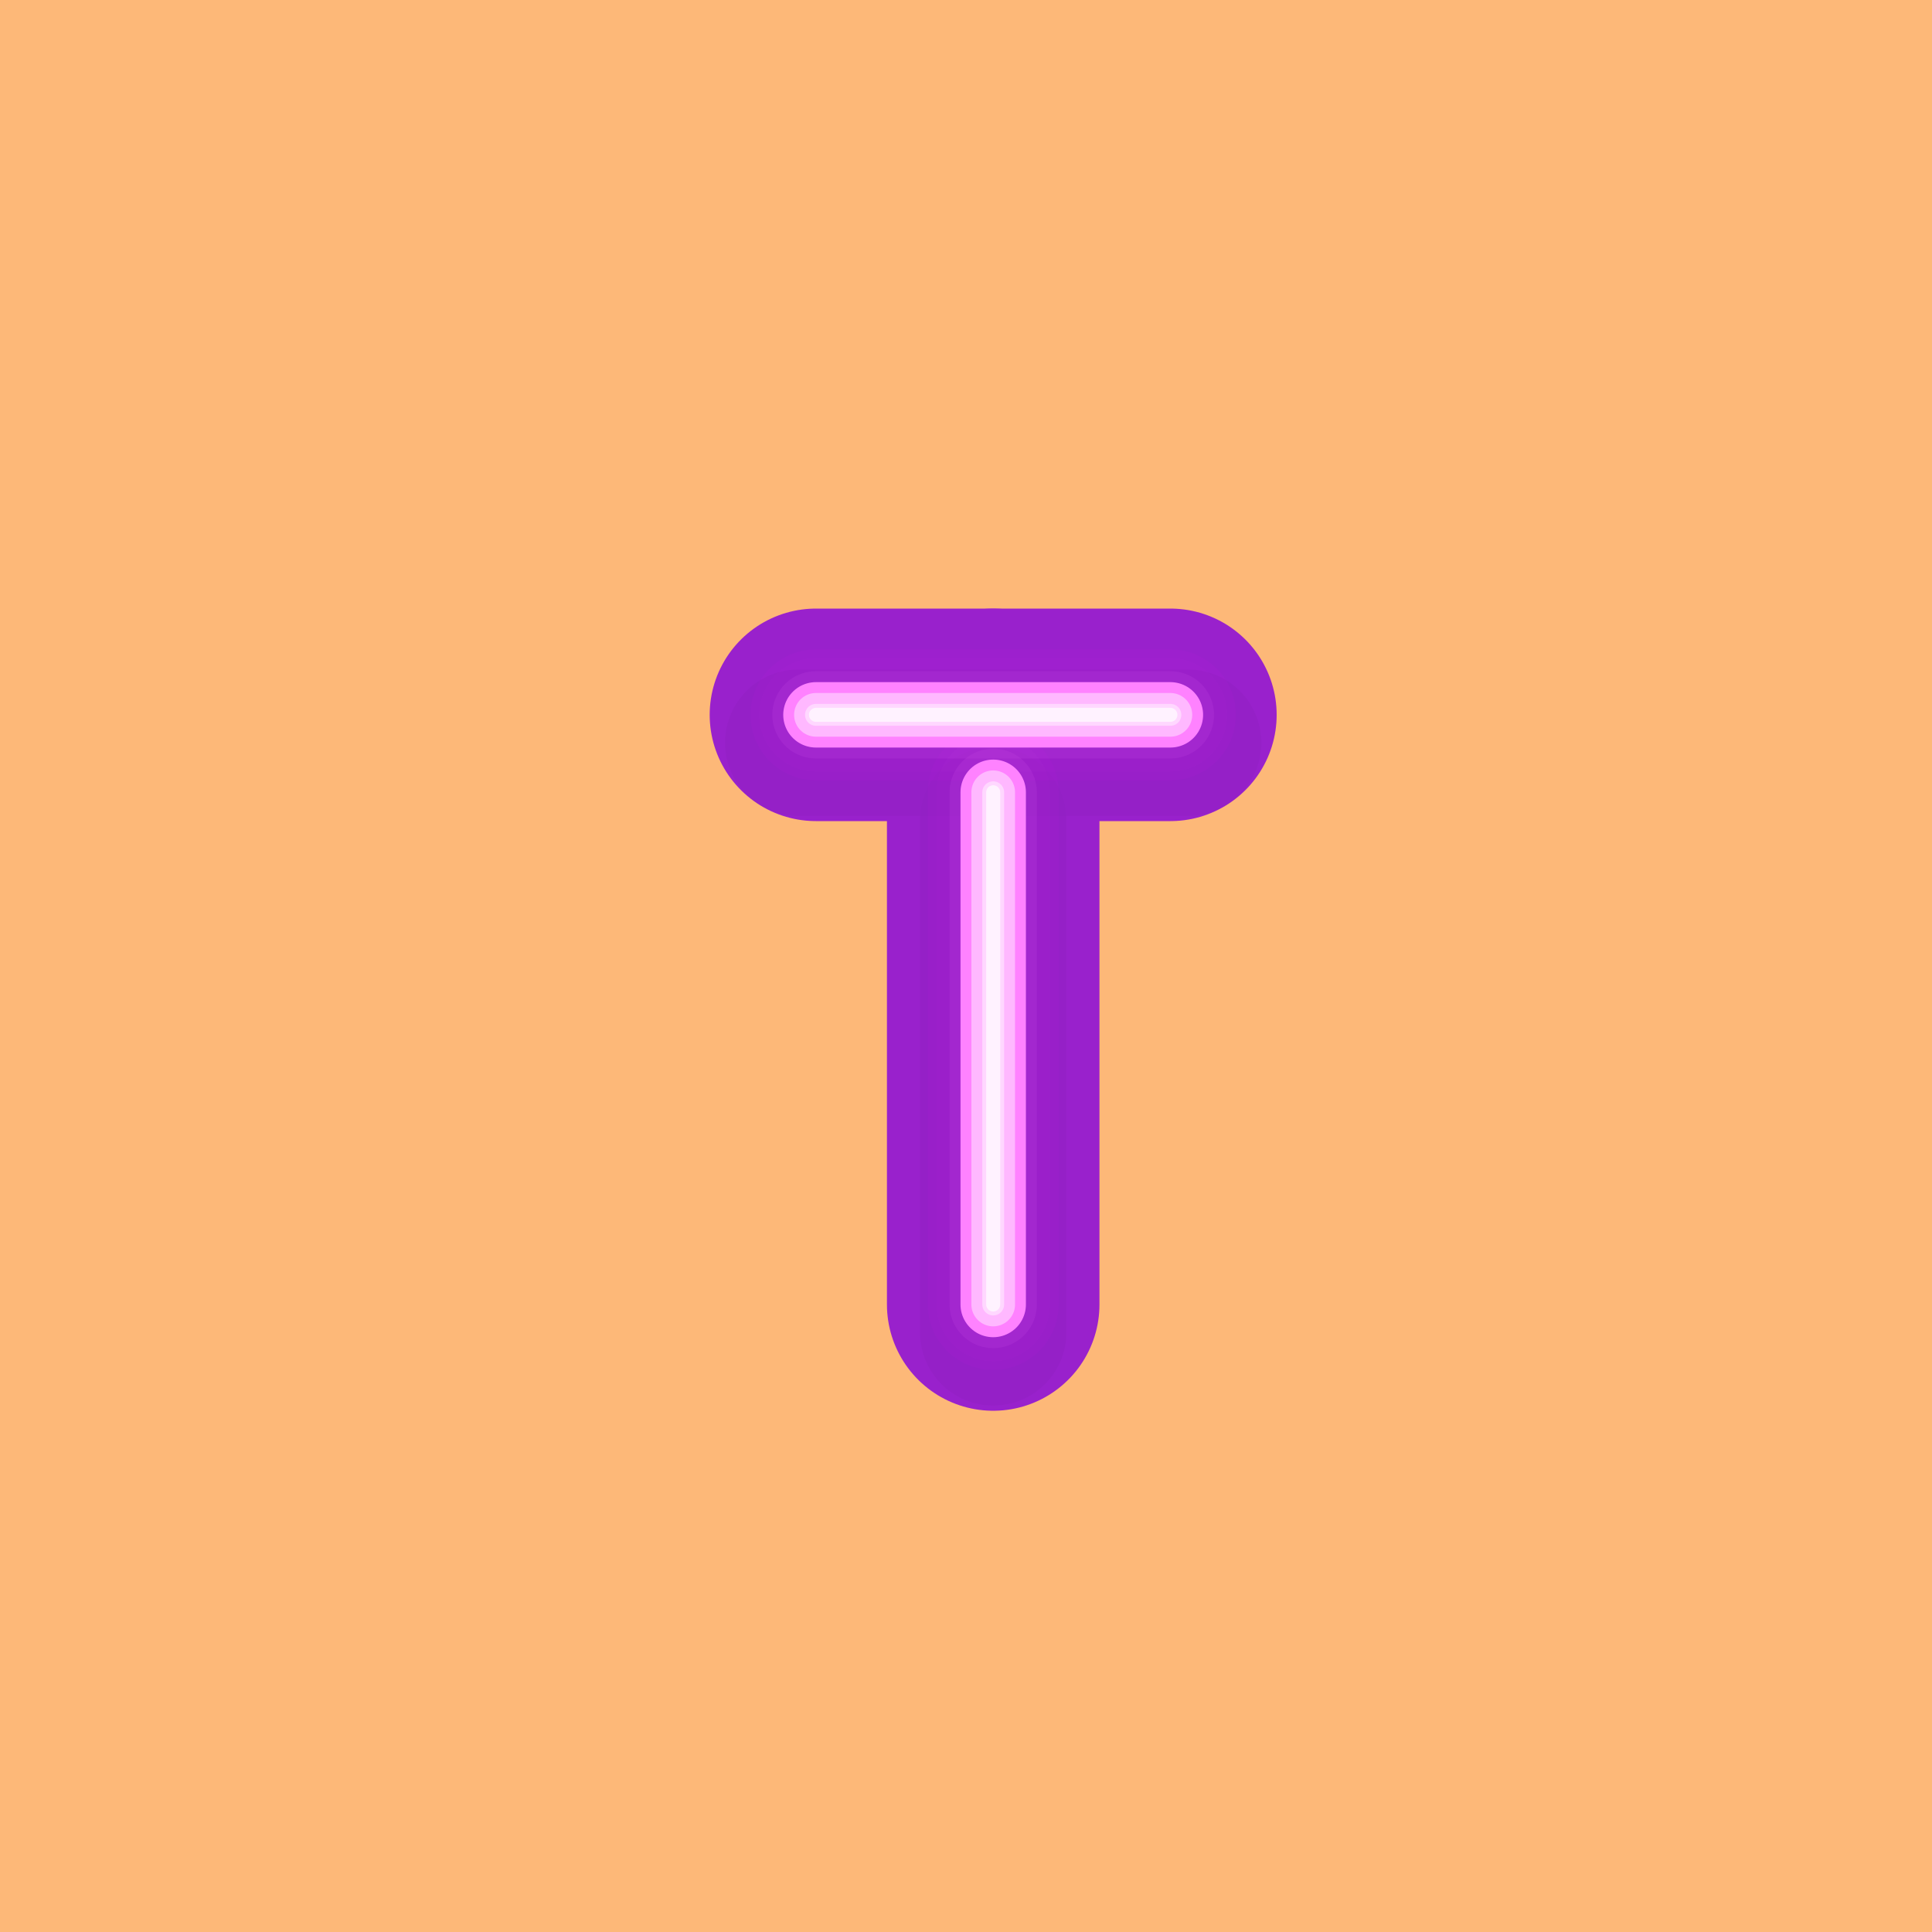
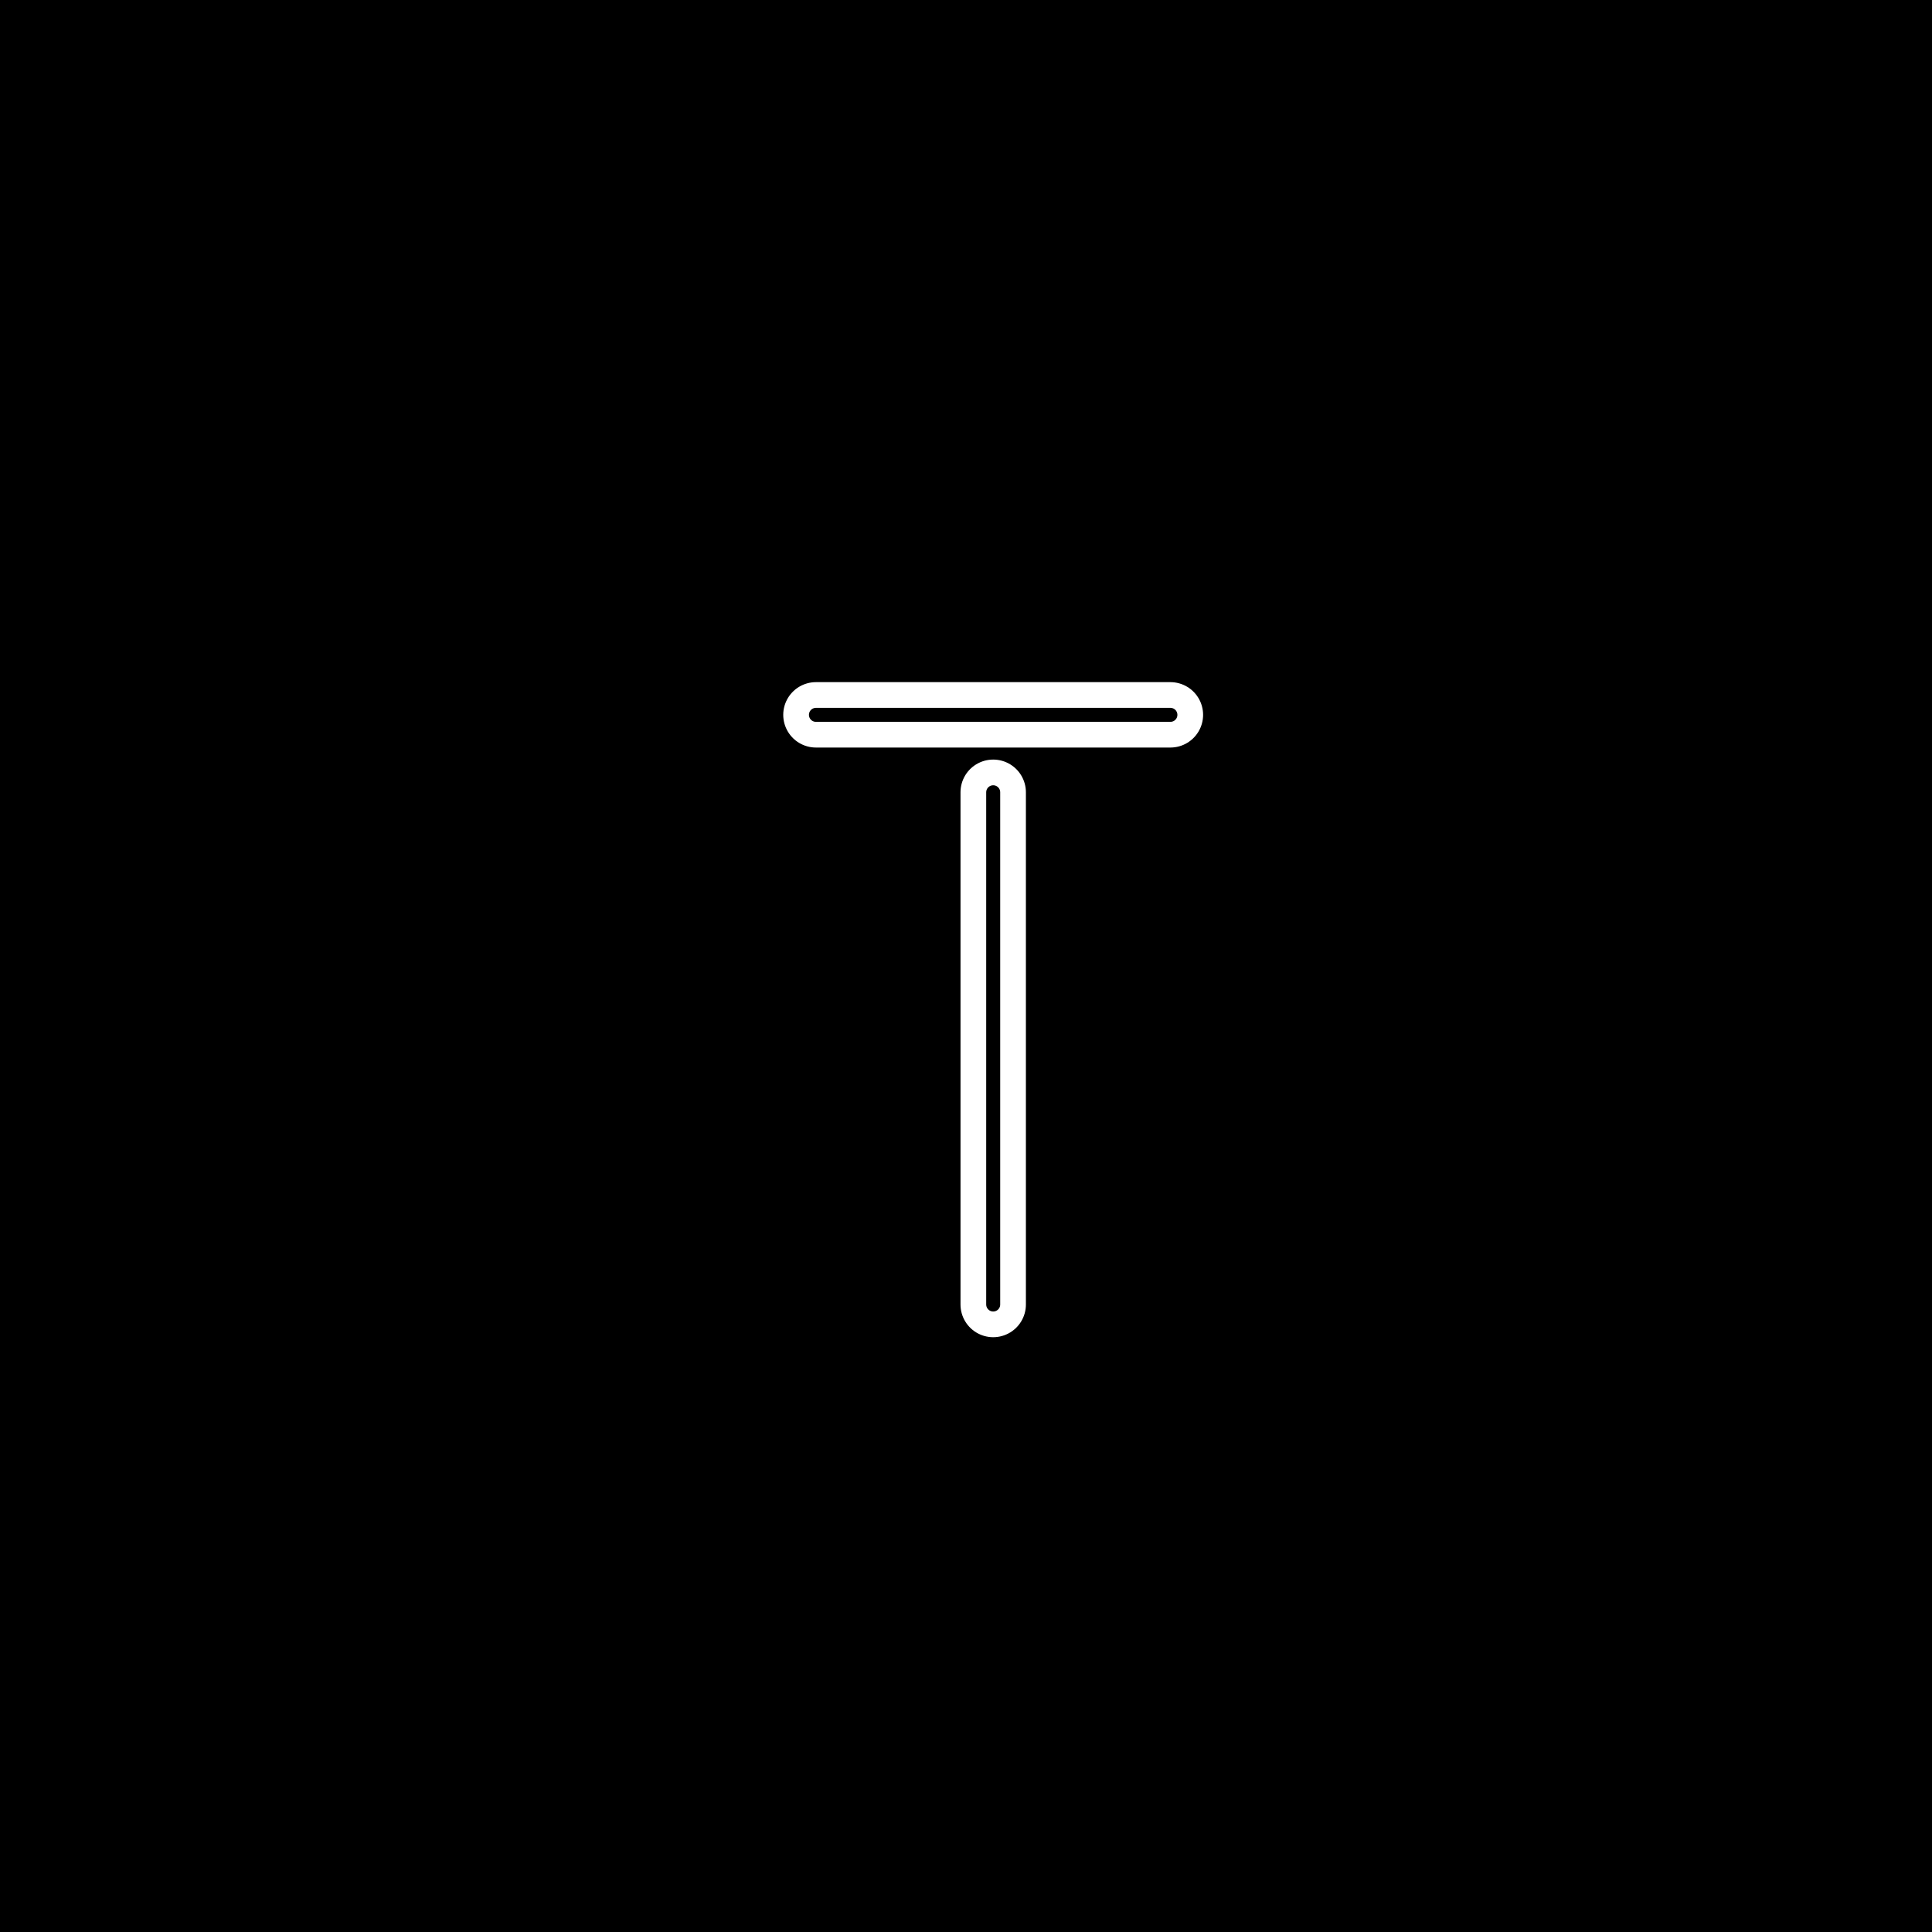
<svg xmlns="http://www.w3.org/2000/svg" width="200" height="200" viewBox="0 0 200 200" fill="none">
-   <rect width="200" height="200" fill="#FDB878" />
-   <path d="M102.816 74V135.042" stroke="#9921CC" stroke-width="22" stroke-linecap="round" stroke-linejoin="round" />
-   <path d="M84.466 74H121.159" stroke="#9921CC" stroke-width="22" stroke-linecap="round" stroke-linejoin="round" />
+   <rect width="200" height="200" fill="black" />
+   <path d="M102.816 74V135.042" stroke="black" stroke-width="22" stroke-linecap="round" stroke-linejoin="round" />
+   <path d="M84.466 74H121.159" stroke="black" stroke-width="22" stroke-linecap="round" stroke-linejoin="round" />
  <g style="mix-blend-mode:multiply" opacity="0.15">
    <g style="mix-blend-mode:multiply" opacity="0.15">
      <path d="M102.816 84.903V137.929" stroke="#000014" stroke-width="15.16" stroke-linecap="round" stroke-linejoin="round" />
    </g>
    <g style="mix-blend-mode:multiply" opacity="0.15">
      <path d="M82.629 76.887H122.997" stroke="#000014" stroke-width="15.16" stroke-linecap="round" stroke-linejoin="round" />
    </g>
  </g>
  <g opacity="0.2">
-     <path opacity="0.2" d="M102.816 82.016V135.042" stroke="#FF00FF" stroke-width="13.55" stroke-linecap="round" stroke-linejoin="round" />
-     <path opacity="0.2" d="M84.466 74H121.159" stroke="#FF00FF" stroke-width="13.55" stroke-linecap="round" stroke-linejoin="round" />
+     <path opacity="0.2" d="M102.816 82.016V135.042" stroke="black" stroke-width="13.55" stroke-linecap="round" stroke-linejoin="round" />
+     <path opacity="0.2" d="M84.466 74H121.159" stroke="black" stroke-width="13.55" stroke-linecap="round" stroke-linejoin="round" />
  </g>
  <g opacity="0.15">
-     <path opacity="0.15" d="M102.816 82.016V135.042" stroke="#FF42FC" stroke-width="11.74" stroke-linecap="round" stroke-linejoin="round" />
-     <path opacity="0.15" d="M84.466 74H121.159" stroke="#FF42FC" stroke-width="11.74" stroke-linecap="round" stroke-linejoin="round" />
+     <path opacity="0.15" d="M102.816 82.016V135.042" stroke="black" stroke-width="11.74" stroke-linecap="round" stroke-linejoin="round" />
+     <path opacity="0.15" d="M84.466 74H121.159" stroke="black" stroke-width="11.74" stroke-linecap="round" stroke-linejoin="round" />
  </g>
  <g opacity="0.3">
-     <path opacity="0.3" d="M102.816 82.016V135.042" stroke="#FB7DFF" stroke-width="9.03" stroke-linecap="round" stroke-linejoin="round" />
-     <path opacity="0.3" d="M84.466 74H121.159" stroke="#FB7DFF" stroke-width="9.03" stroke-linecap="round" stroke-linejoin="round" />
+     <path opacity="0.3" d="M102.816 82.016V135.042" stroke="black" stroke-width="9.03" stroke-linecap="round" stroke-linejoin="round" />
+     <path opacity="0.3" d="M84.466 74H121.159" stroke="black" stroke-width="9.03" stroke-linecap="round" stroke-linejoin="round" />
  </g>
-   <path d="M102.816 82.016V135.042" stroke="#FF82FF" stroke-width="6.77" stroke-linecap="round" stroke-linejoin="round" />
-   <path d="M84.466 74H121.159" stroke="#FF82FF" stroke-width="6.77" stroke-linecap="round" stroke-linejoin="round" />
-   <path d="M102.816 82.016V135.042" stroke="#FFB8FF" stroke-width="4.52" stroke-linecap="round" stroke-linejoin="round" />
-   <path d="M84.466 74H121.159" stroke="#FFB8FF" stroke-width="4.52" stroke-linecap="round" stroke-linejoin="round" />
-   <path d="M102.816 82.016V135.042" stroke="#FFD7FF" stroke-width="2.26" stroke-linecap="round" stroke-linejoin="round" />
-   <path d="M84.466 74H121.159" stroke="#FFD7FF" stroke-width="2.26" stroke-linecap="round" stroke-linejoin="round" />
-   <path d="M102.816 82.016V135.042" stroke="#FFF2FF" stroke-width="1.45" stroke-linecap="round" stroke-linejoin="round" />
-   <path d="M84.466 74H121.159" stroke="#FFF2FF" stroke-width="1.45" stroke-linecap="round" stroke-linejoin="round" />
+   <path d="M102.816 82.016V135.042" stroke="white" stroke-width="6.77" stroke-linecap="round" stroke-linejoin="round" />
+   <path d="M84.466 74H121.159" stroke="white" stroke-width="6.77" stroke-linecap="round" stroke-linejoin="round" />
+   <path d="M102.816 82.016V135.042" stroke="white" stroke-width="4.52" stroke-linecap="round" stroke-linejoin="round" />
+   <path d="M84.466 74H121.159" stroke="white" stroke-width="4.52" stroke-linecap="round" stroke-linejoin="round" />
+   <path d="M102.816 82.016V135.042" stroke="white" stroke-width="2.26" stroke-linecap="round" stroke-linejoin="round" />
+   <path d="M84.466 74H121.159" stroke="white" stroke-width="2.26" stroke-linecap="round" stroke-linejoin="round" />
+   <path d="M102.816 82.016V135.042" stroke="black" stroke-width="1.45" stroke-linecap="round" stroke-linejoin="round" />
+   <path d="M84.466 74H121.159" stroke="black" stroke-width="1.45" stroke-linecap="round" stroke-linejoin="round" />
</svg>
